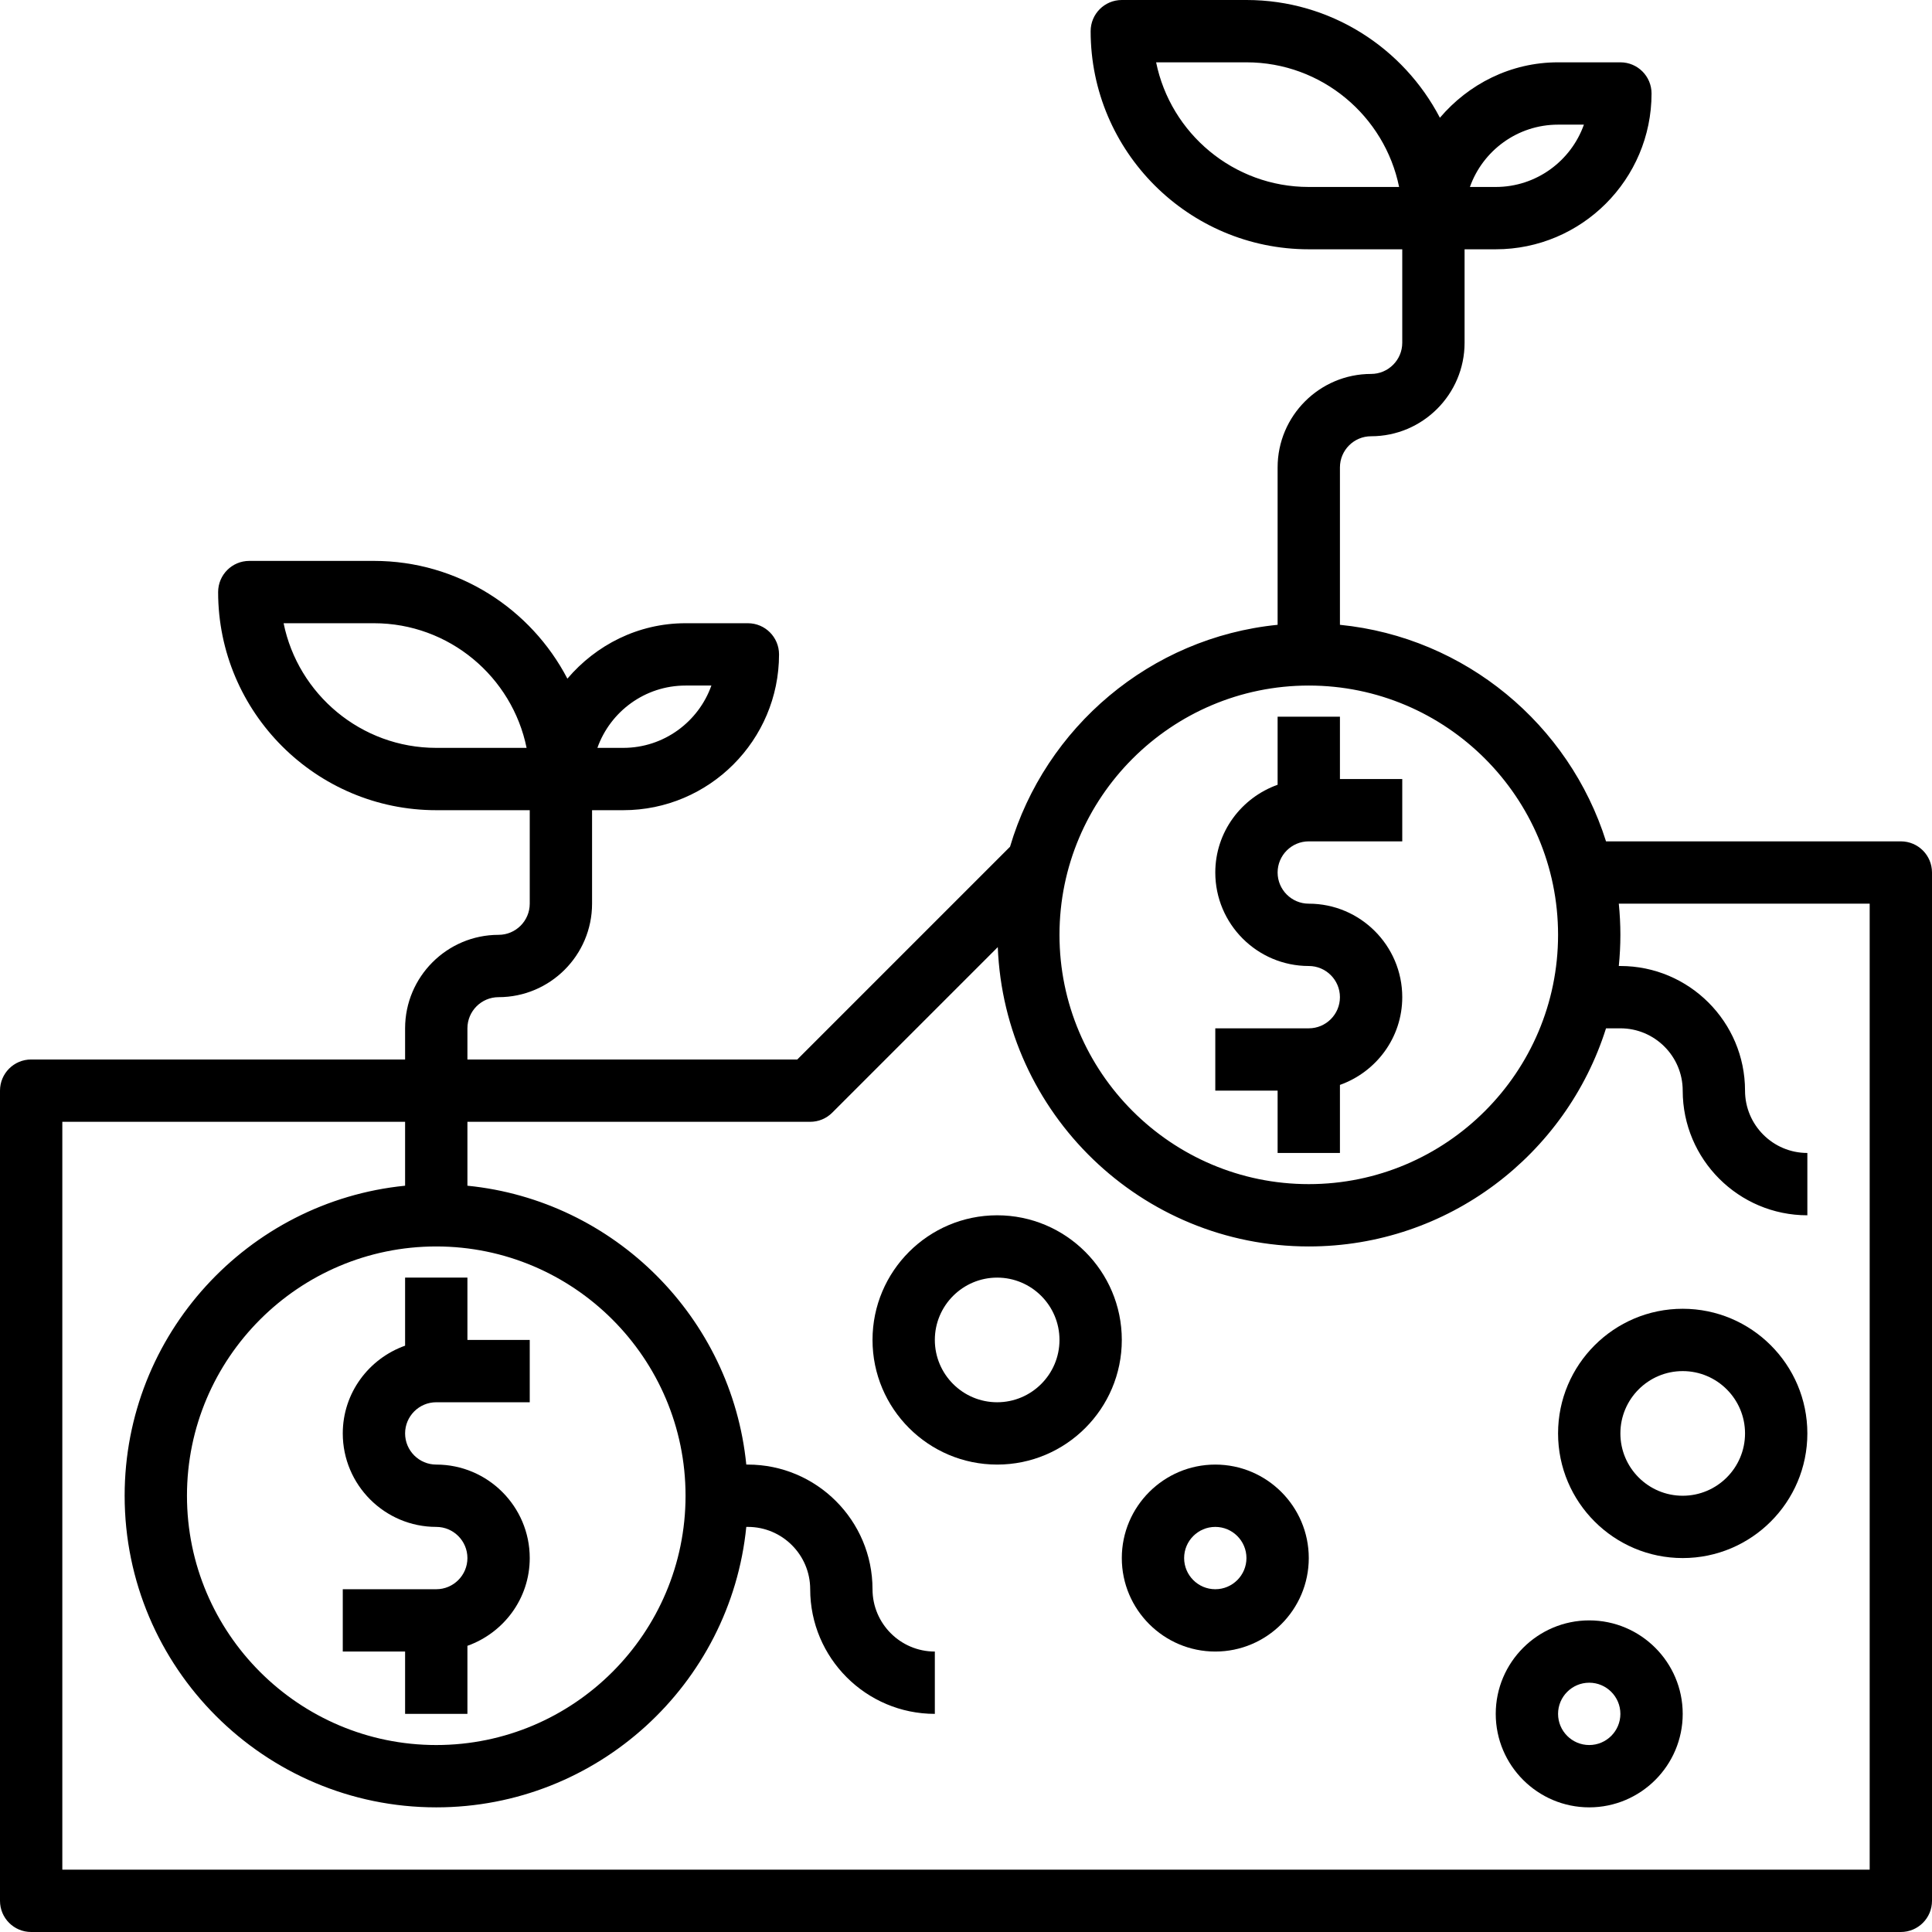
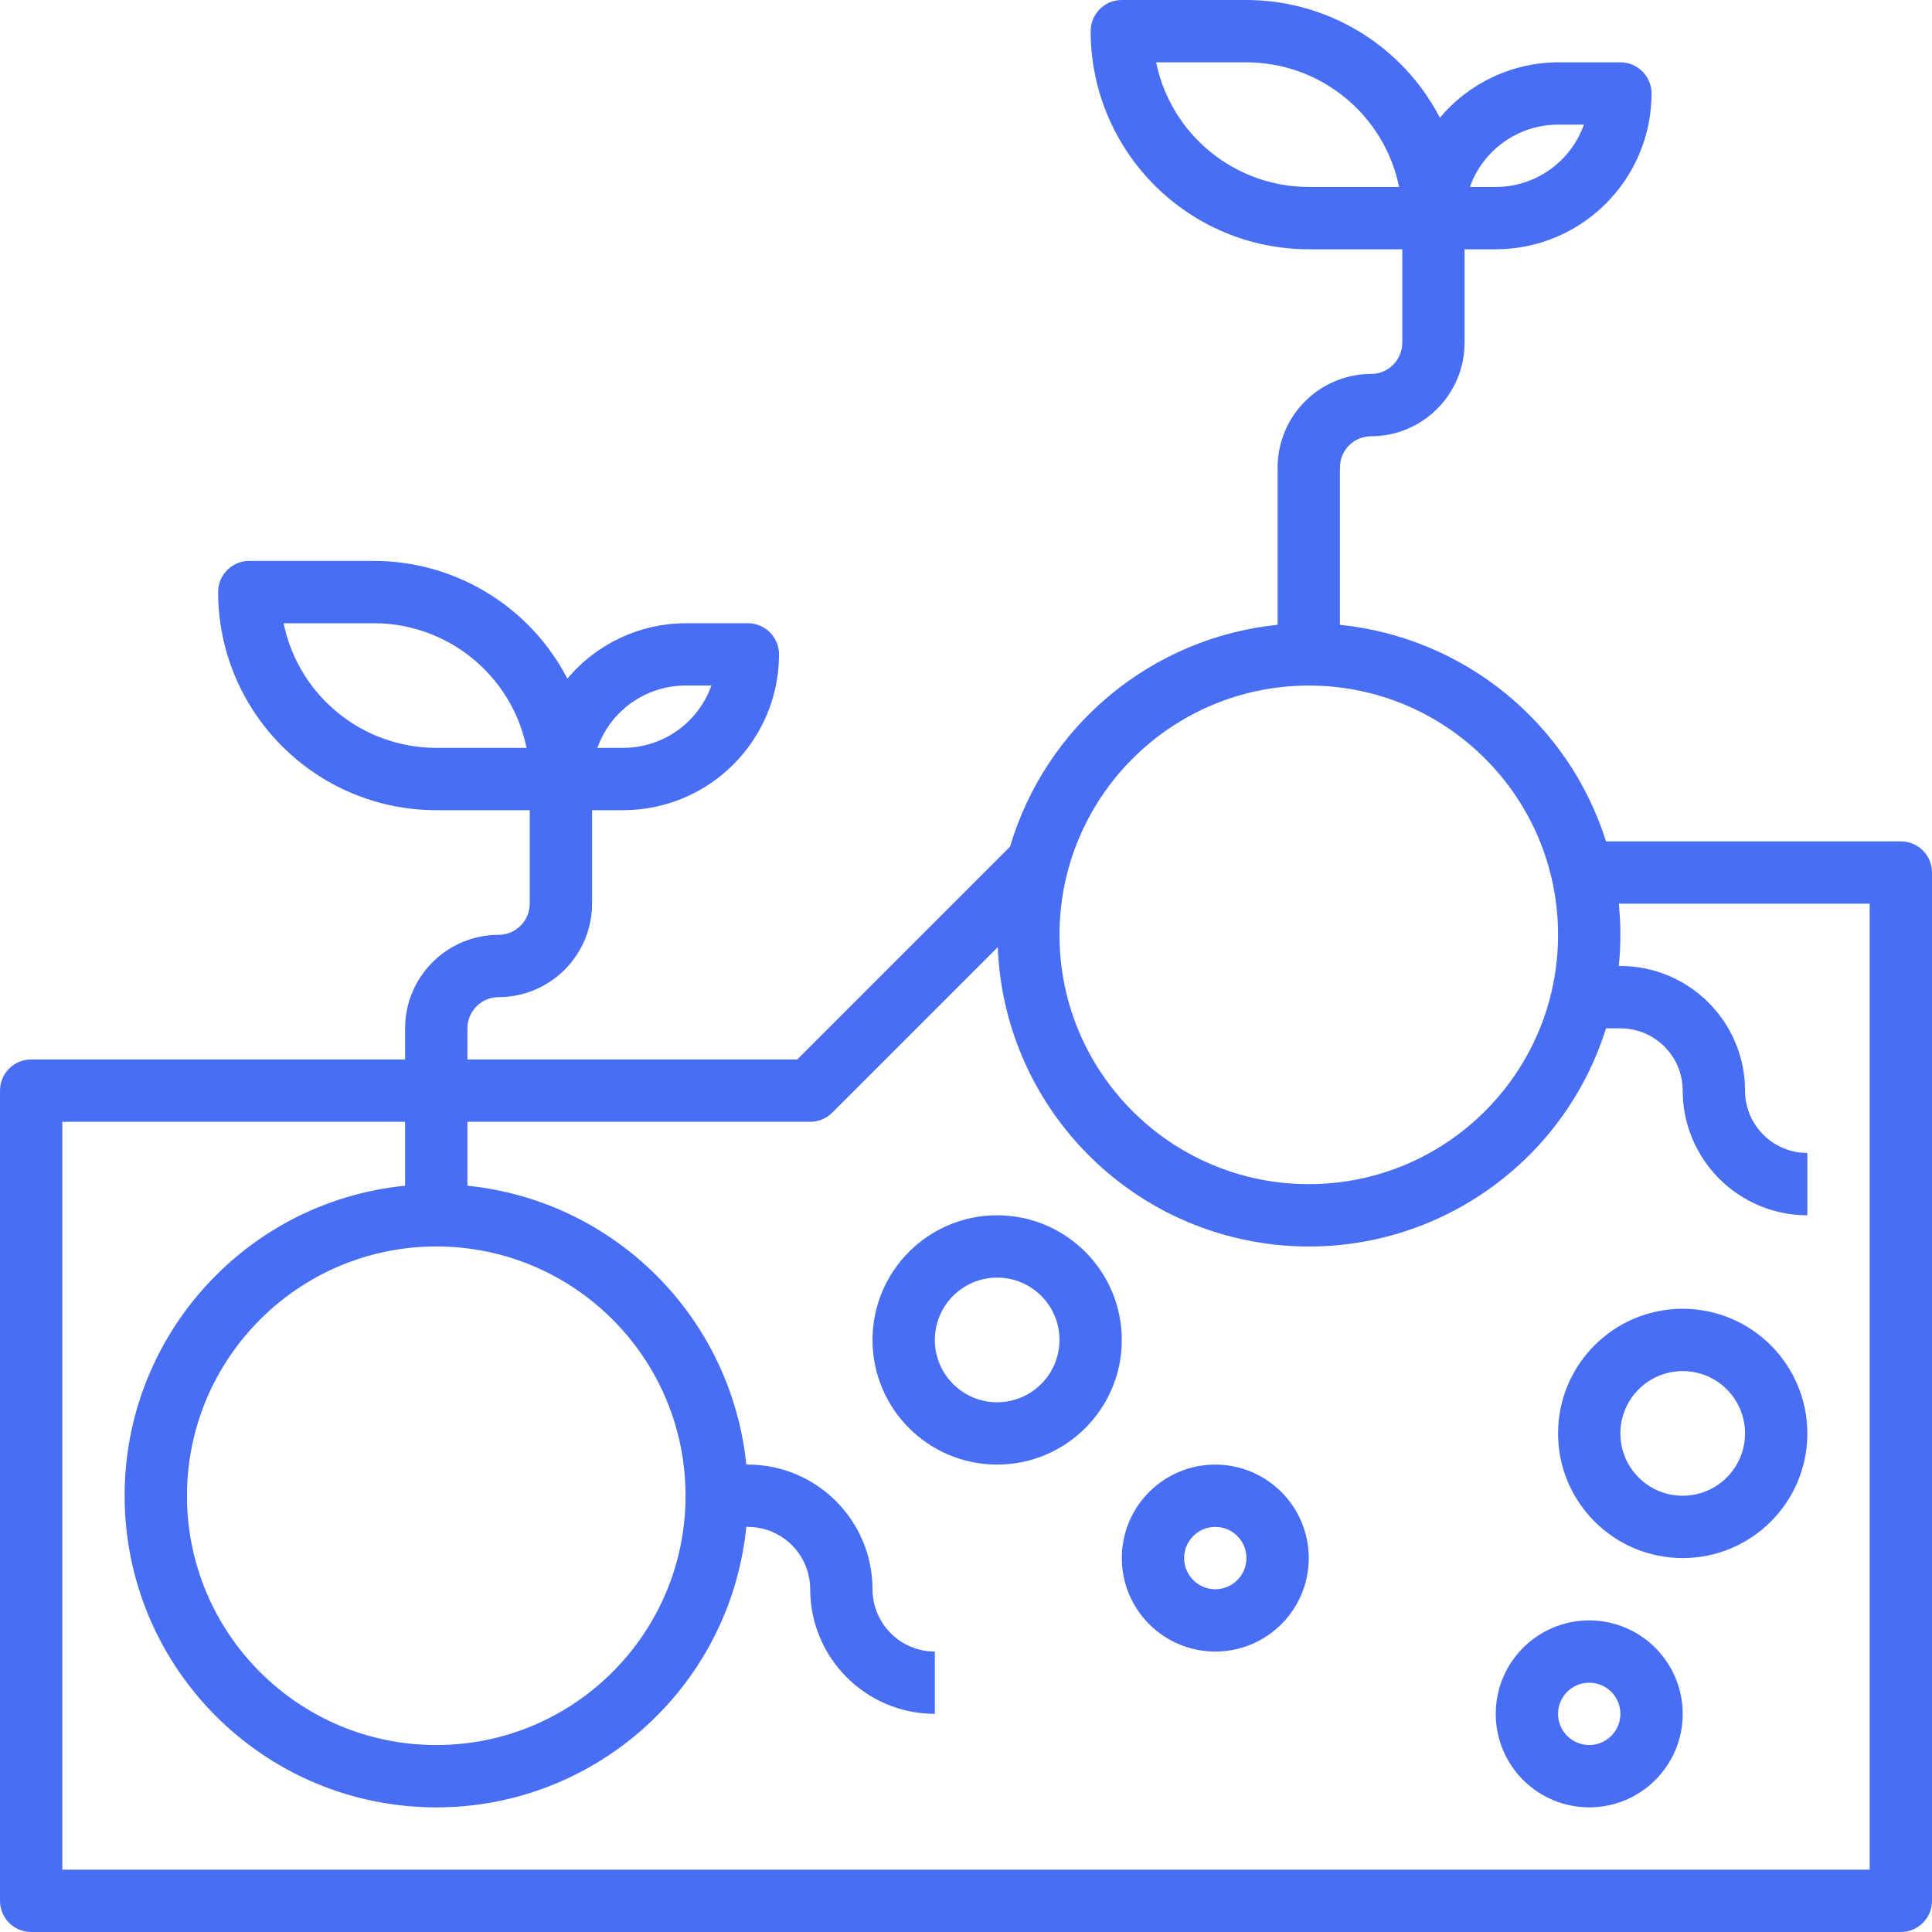
- <svg xmlns="http://www.w3.org/2000/svg" height="496pt" viewBox="0 0 496 496" width="496pt">
-   <path d="m488 216h-75.688c-9.449-29.977-36.098-52.383-68.312-55.594v-40.406c0-4.406 3.586-8 8-8 13.23 0 24-10.77 24-24v-24h8c22.055 0 40-17.945 40-40 0-4.414-3.574-8-8-8h-16c-12.191 0-22.992 5.602-30.336 14.23-9.344-17.934-28.078-30.23-49.664-30.23h-32c-4.426 0-8 3.586-8 8 0 30.879 25.129 56 56 56h24v24c0 4.406-3.586 8-8 8-13.23 0-24 10.77-24 24v40.406c-32.703 3.266-59.633 26.32-68.695 56.977l-54.617 54.617h-84.688v-8c0-4.406 3.586-8 8-8 13.23 0 24-10.77 24-24v-24h8c22.055 0 40-17.945 40-40 0-4.414-3.574-8-8-8h-16c-12.191 0-22.992 5.602-30.336 14.23-9.344-17.934-28.078-30.23-49.664-30.23h-32c-4.426 0-8 3.586-8 8 0 30.879 25.129 56 56 56h24v24c0 4.406-3.586 8-8 8-13.23 0-24 10.77-24 24v8h-96c-4.426 0-8 3.586-8 8v208c0 4.414 3.574 8 8 8h480c4.426 0 8-3.586 8-8v-264c0-4.414-3.574-8-8-8zm-152-168c-19.32 0-35.48-13.77-39.191-32h23.191c19.32 0 35.48 13.77 39.191 32zm64-16h6.633c-3.305 9.312-12.199 16-22.633 16h-6.633c3.305-9.312 12.199-16 22.633-16zm-288 160c-19.32 0-35.48-13.77-39.191-32h23.191c19.32 0 35.48 13.77 39.191 32zm64-16h6.633c-3.305 9.312-12.199 16-22.633 16h-6.633c3.305-9.312 12.199-16 22.633-16zm160 0c35.289 0 64 28.711 64 64s-28.711 64-64 64-64-28.711-64-64 28.711-64 64-64zm144 304h-464v-192h88v16.406c-40.367 4.027-72 38.18-72 79.594 0 44.113 35.887 80 80 80 41.406 0 75.566-31.633 79.594-72h.406c8.824 0 16 7.176 16 16 0 17.648 14.352 32 32 32v-16c-8.824 0-16-7.176-16-16 0-17.648-14.352-32-32-32h-.406c-3.77-37.734-33.859-67.832-71.594-71.594v-16.406h88c2.129 0 4.16-.84 5.656-2.344l42.504-42.504c1.672 42.648 36.793 76.848 79.84 76.848 35.754 0 66.09-23.574 76.312-56h3.688c8.824 0 16 7.176 16 16 0 17.648 14.352 32 32 32v-16c-8.824 0-16-7.176-16-16 0-17.648-14.352-32-32-32h-.406c.262-2.633.406-5.297.406-8s-.145-5.367-.406-8h64.406zm-368-160c35.289 0 64 28.711 64 64s-28.711 64-64 64-64-28.711-64-64 28.711-64 64-64zm0 0" />
-   <path d="m104 440h16v-17.473c9.289-3.312 16-12.113 16-22.527 0-13.23-10.77-24-24-24-4.414 0-8-3.594-8-8s3.586-8 8-8h24v-16h-16v-16h-16v17.473c-9.289 3.312-16 12.113-16 22.527 0 13.23 10.77 24 24 24 4.414 0 8 3.594 8 8s-3.586 8-8 8h-24v16h16zm0 0" />
-   <path d="m328 296h16v-17.473c9.289-3.312 16-12.113 16-22.527 0-13.23-10.77-24-24-24-4.414 0-8-3.594-8-8s3.586-8 8-8h24v-16h-16v-16h-16v17.473c-9.289 3.312-16 12.113-16 22.527 0 13.23 10.77 24 24 24 4.414 0 8 3.594 8 8s-3.586 8-8 8h-24v16h16zm0 0" />
-   <path d="m408 416c-13.23 0-24 10.77-24 24s10.77 24 24 24 24-10.77 24-24-10.77-24-24-24zm0 32c-4.414 0-8-3.594-8-8s3.586-8 8-8 8 3.594 8 8-3.586 8-8 8zm0 0" />
-   <path d="m432 336c-17.648 0-32 14.352-32 32s14.352 32 32 32 32-14.352 32-32-14.352-32-32-32zm0 48c-8.824 0-16-7.176-16-16s7.176-16 16-16 16 7.176 16 16-7.176 16-16 16zm0 0" />
-   <path d="m256 312c-17.648 0-32 14.352-32 32s14.352 32 32 32 32-14.352 32-32-14.352-32-32-32zm0 48c-8.824 0-16-7.176-16-16s7.176-16 16-16 16 7.176 16 16-7.176 16-16 16zm0 0" />
-   <path d="m312 376c-13.23 0-24 10.77-24 24s10.77 24 24 24 24-10.77 24-24-10.77-24-24-24zm0 32c-4.414 0-8-3.594-8-8s3.586-8 8-8 8 3.594 8 8-3.586 8-8 8zm0 0" />
+ <svg xmlns="http://www.w3.org/2000/svg" id="_006-money-growth" data-name="006-money-growth" viewBox="0 0 496 496">
+   <defs>
+     <style>
+       .cls-1 {
+         fill: #486ef3;
+       }
+     </style>
+   </defs>
+   <path id="Tracé_27" data-name="Tracé 27" class="cls-1" d="M488,216H412.313A80.19,80.19,0,0,0,344,160.406V120a8.01,8.01,0,0,1,8-8,24.031,24.031,0,0,0,24-24V64h8a40.047,40.047,0,0,0,40-40,8,8,0,0,0-8-8H400a39.757,39.757,0,0,0-30.336,14.23A56.021,56.021,0,0,0,320,0H288a8,8,0,0,0-8,8,56.068,56.068,0,0,0,56,56h24V88a8.01,8.01,0,0,1-8,8,24.031,24.031,0,0,0-24,24v40.406a80.178,80.178,0,0,0-68.7,56.977L204.688,272H120v-8a8.01,8.01,0,0,1,8-8,24.031,24.031,0,0,0,24-24V208h8a40.047,40.047,0,0,0,40-40,8,8,0,0,0-8-8H176a39.757,39.757,0,0,0-30.336,14.23A56.021,56.021,0,0,0,96,144H64a8,8,0,0,0-8,8,56.068,56.068,0,0,0,56,56h24v24a8.01,8.01,0,0,1-8,8,24.031,24.031,0,0,0-24,24v8H8a8,8,0,0,0-8,8V488a8,8,0,0,0,8,8H488a8,8,0,0,0,8-8V224A8,8,0,0,0,488,216ZM336,48a40.062,40.062,0,0,1-39.191-32H320a40.062,40.062,0,0,1,39.191,32Zm64-16h6.633A24.046,24.046,0,0,1,384,48h-6.633A24.046,24.046,0,0,1,400,32ZM112,192a40.062,40.062,0,0,1-39.191-32H96a40.062,40.062,0,0,1,39.191,32Zm64-16h6.633A24.046,24.046,0,0,1,160,192h-6.633A24.046,24.046,0,0,1,176,176Zm160,0a64,64,0,1,1-64,64A64.073,64.073,0,0,1,336,176ZM480,480H16V288h88v16.406A80,80,0,1,0,191.594,392H192a16.016,16.016,0,0,1,16,16,32.032,32.032,0,0,0,32,32V424a16.016,16.016,0,0,1-16-16,32.032,32.032,0,0,0-32-32h-.406A80.139,80.139,0,0,0,120,304.406V288h88a7.964,7.964,0,0,0,5.656-2.344l42.5-42.5A79.941,79.941,0,0,0,412.313,264H416a16.016,16.016,0,0,1,16,16,32.032,32.032,0,0,0,32,32V296a16.016,16.016,0,0,1-16-16,32.032,32.032,0,0,0-32-32h-.406c.262-2.633.406-5.3.406-8s-.145-5.367-.406-8H480ZM112,320a64,64,0,1,1-64,64A64.073,64.073,0,0,1,112,320Zm0,0" />
+   <path id="Tracé_30" data-name="Tracé 30" class="cls-1" d="M408,416a24,24,0,1,0,24,24A24.031,24.031,0,0,0,408,416Zm0,32a8,8,0,1,1,8-8A8.01,8.01,0,0,1,408,448Zm0,0" />
+   <path id="Tracé_31" data-name="Tracé 31" class="cls-1" d="M432,336a32,32,0,1,0,32,32A32.032,32.032,0,0,0,432,336Zm0,48a16,16,0,1,1,16-16A16.016,16.016,0,0,1,432,384Zm0,0" />
+   <path id="Tracé_32" data-name="Tracé 32" class="cls-1" d="M256,312a32,32,0,1,0,32,32A32.032,32.032,0,0,0,256,312Zm0,48a16,16,0,1,1,16-16A16.016,16.016,0,0,1,256,360Zm0,0" />
+   <path id="Tracé_33" data-name="Tracé 33" class="cls-1" d="M312,376a24,24,0,1,0,24,24A24.031,24.031,0,0,0,312,376Zm0,32a8,8,0,1,1,8-8A8.01,8.01,0,0,1,312,408Zm0,0" />
</svg>
